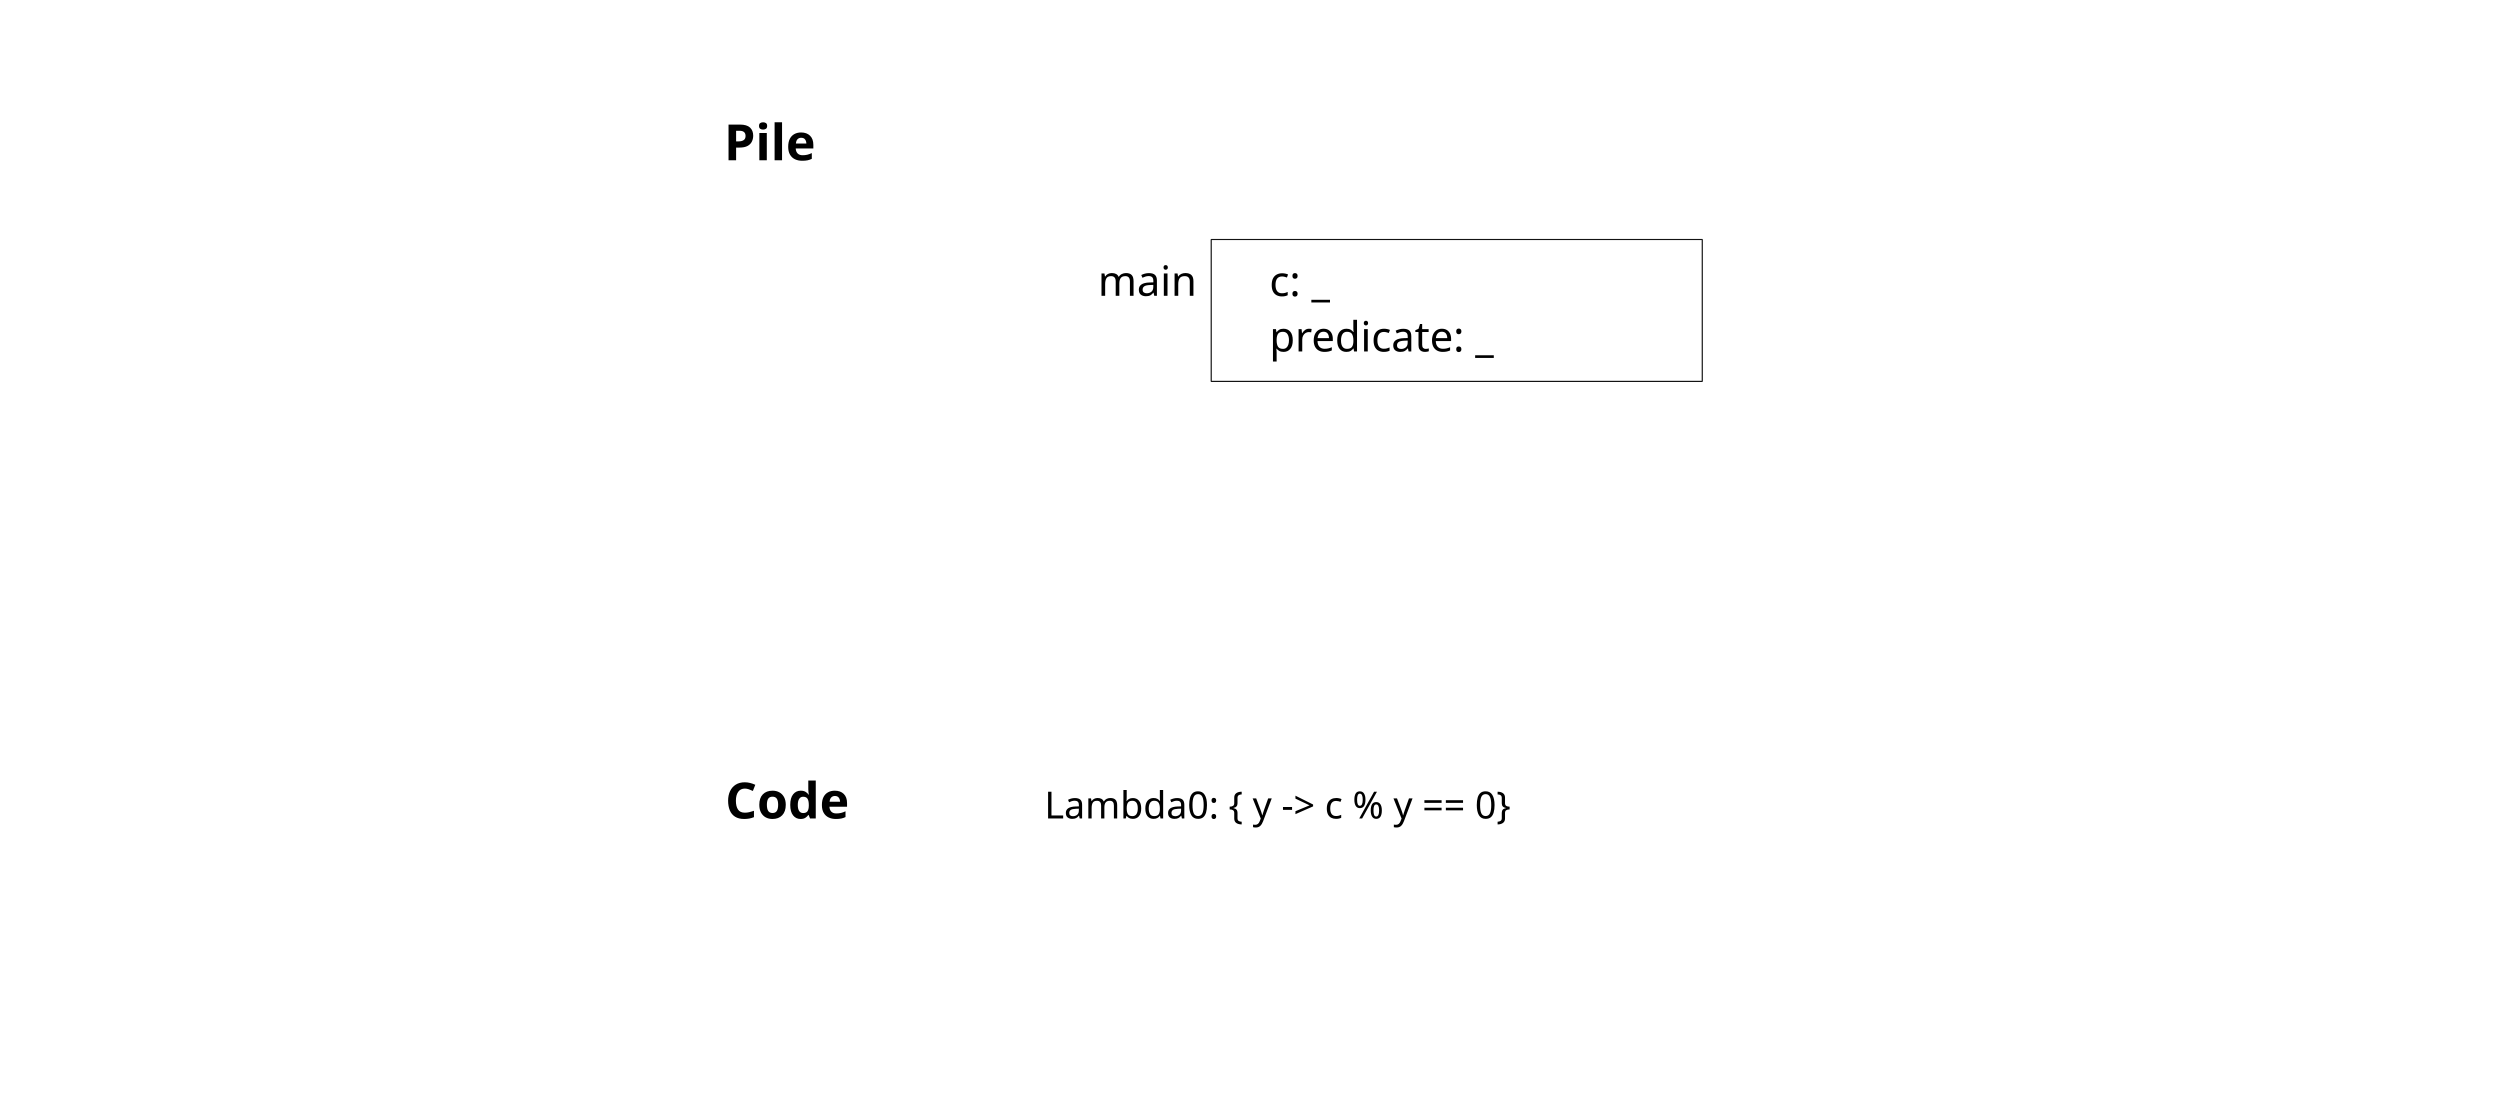
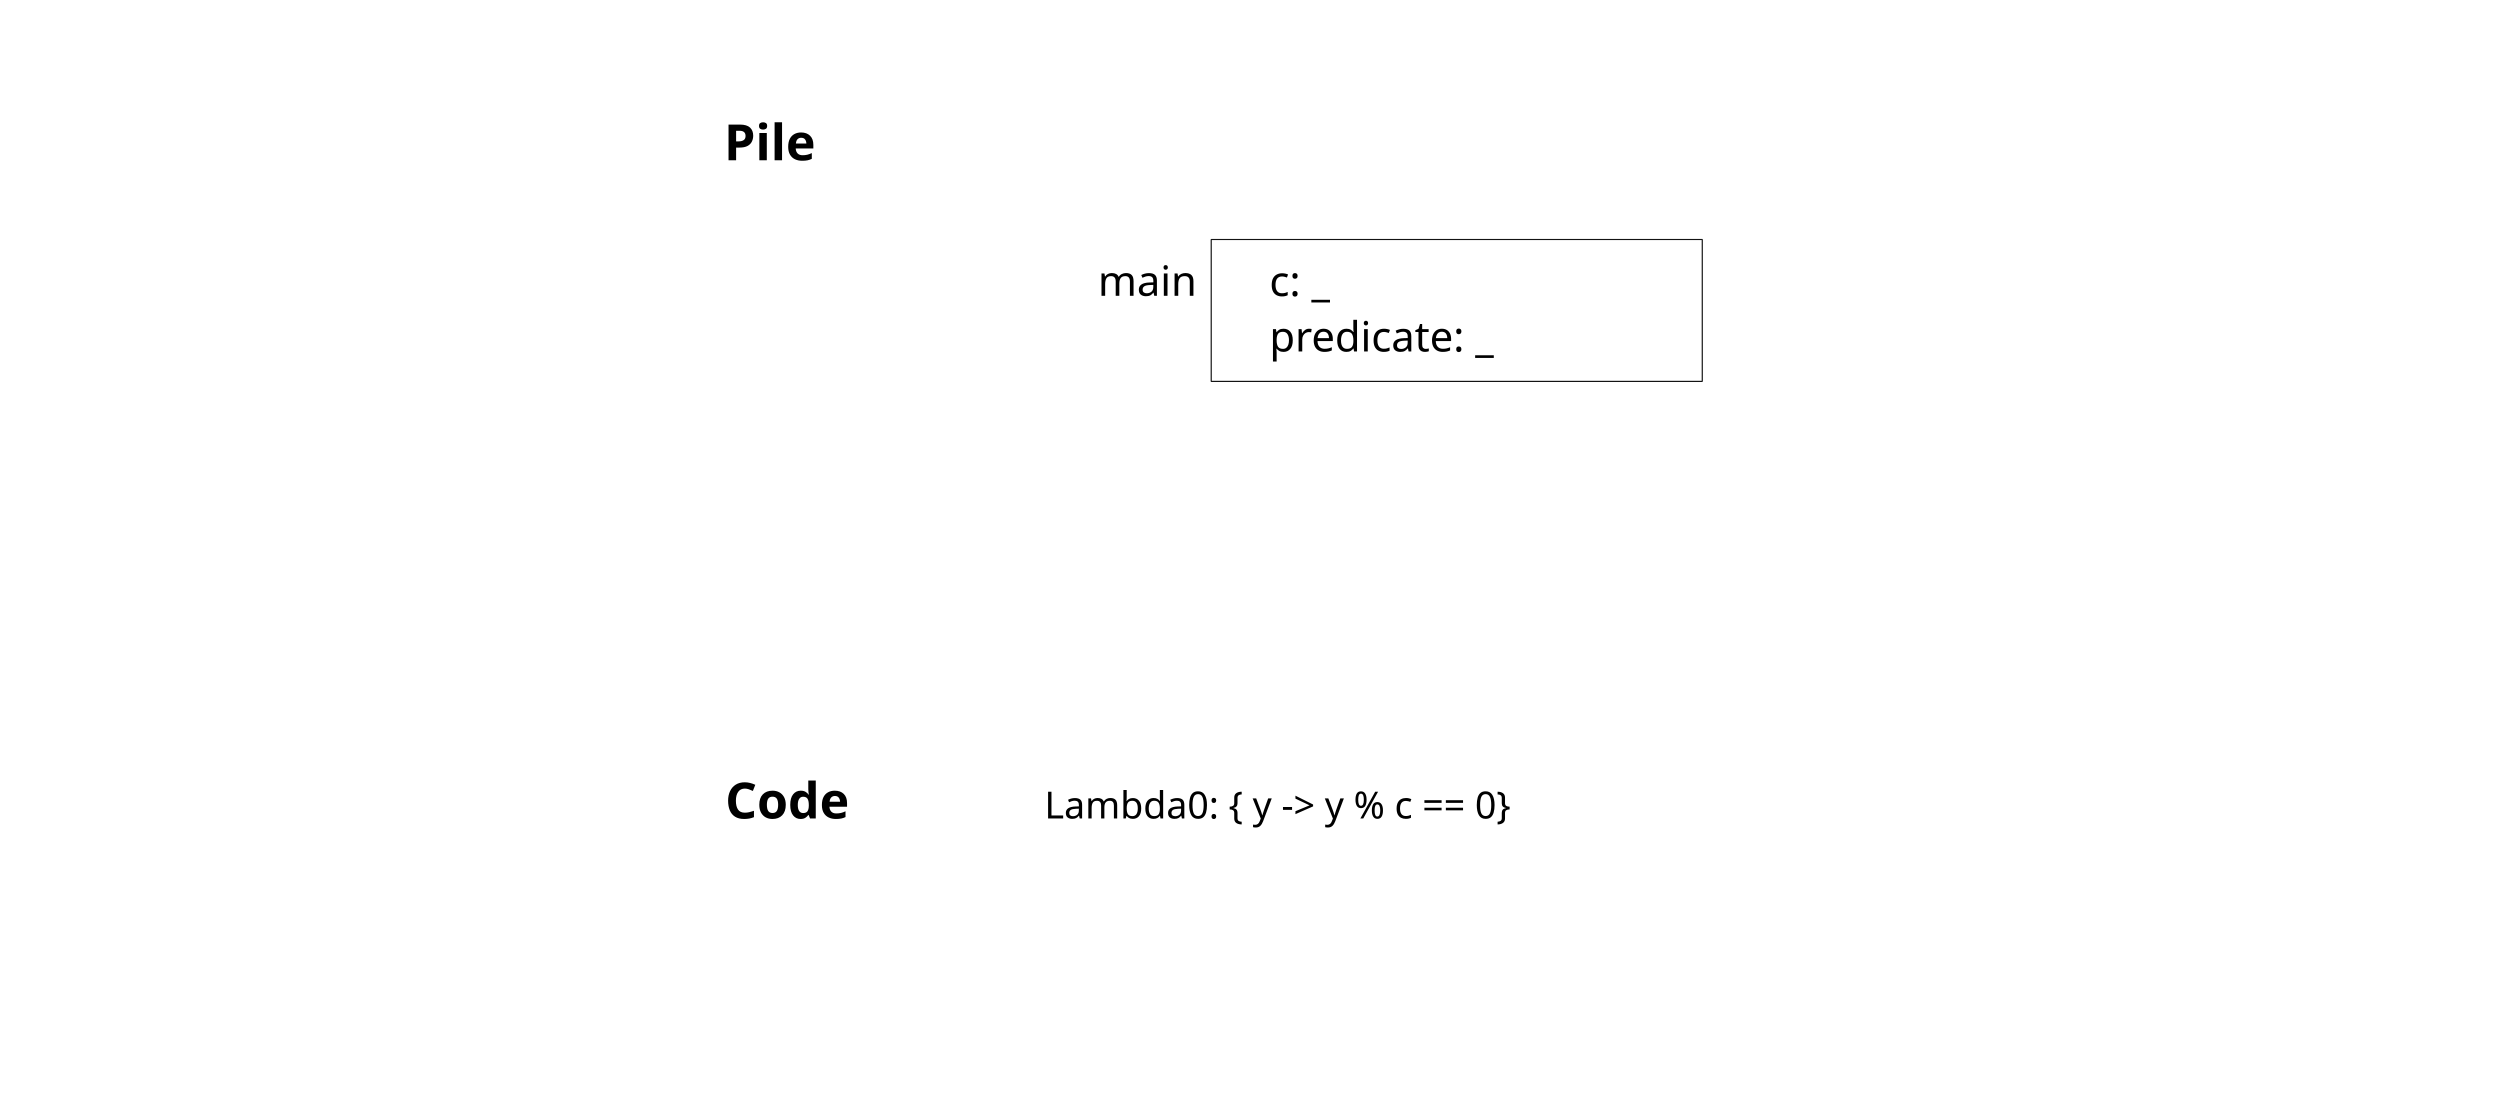
<svg xmlns="http://www.w3.org/2000/svg" width="1600" height="700" viewBox="0 0 1600 700" version="1.1" id="svg5">
  <defs id="defs5">
    <rect x="260" y="570" width="310" height="50" id="rect3666" />
  </defs>
  <style id="style2">
        @font-face {
            font-family: 'Iosevka';
            font-display: swap;
            font-weight: 400;
            font-stretch: normal;
            font-style: normal;
            src: url('/dist/theme/fonts/Iosevka/WOFF2/Iosevka-Regular.woff2') format('woff2');
        }

        @font-face {
            font-family: 'Iosevka';
            font-display: swap;
            font-weight: 400;
            font-stretch: normal;
            font-style: italic;
            src: url('/dist/theme/fonts/Iosevka/WOFF2/Iosevka-Italic.woff2') format('woff2');
        }

        @font-face {
            font-family: 'Iosevka';
            font-display: swap;
            font-weight: 700;
            font-stretch: normal;
            font-style: normal;
            src: url('/dist/theme/fonts/Iosevka/WOFF2/Iosevka-Bold.woff2') format('woff2');
        }

        @font-face {
            font-family: 'Iosevka';
            font-display: swap;
            font-weight: 700;
            font-stretch: normal;
            font-style: italic;
            src: url('/dist/theme/fonts/Iosevka/WOFF2/Iosevka-BoldItalic.woff2') format('woff2');
        }
    </style>
  <text xml:space="preserve" style="font-style:normal;font-variant:normal;font-weight:normal;font-stretch:normal;font-size:26.667px;line-height:1.25;font-family:Iosevka;-inkscape-font-specification:'Iosevka, Normal';font-variant-ligatures:normal;font-variant-caps:normal;font-variant-numeric:normal;font-variant-east-asian:normal;text-align:start;letter-spacing:0px;word-spacing:0px;writing-mode:lr-tb;text-anchor:start;display:inline;fill:#000000;fill-opacity:1;stroke:none" x="702.692" y="189.32" id="text847-0-4-0">
    <tspan x="702.692" y="189.32" id="tspan951-4">m<tspan style="font-style:normal;font-variant:normal;font-weight:normal;font-stretch:normal;font-size:26.667px;font-family:Iosevka;-inkscape-font-specification:'Iosevka, Normal';font-variant-ligatures:normal;font-variant-caps:normal;font-variant-numeric:normal;font-variant-east-asian:normal;text-align:start;writing-mode:lr-tb;text-anchor:start" id="tspan899-8">ain</tspan>
    </tspan>
  </text>
  <rect style="display:inline;fill:none;fill-opacity:1;stroke:#131313;stroke-width:0.756;stroke-linejoin:bevel;stroke-miterlimit:4;stroke-dasharray:none;stroke-dashoffset:0;stroke-opacity:1" id="rect1415-7-88" width="314.271" height="90.819" x="775.181" y="153.281" />
  <text xml:space="preserve" style="font-style:normal;font-variant:normal;font-weight:normal;font-stretch:normal;font-size:26.667px;line-height:1.25;font-family:Iosevka;-inkscape-font-specification:'Iosevka, Normal';font-variant-ligatures:normal;font-variant-caps:normal;font-variant-numeric:normal;font-variant-east-asian:normal;text-align:start;letter-spacing:0px;word-spacing:0px;writing-mode:lr-tb;text-anchor:start;display:inline;fill:#000000;fill-opacity:1;stroke:none" x="812.429" y="189.454" id="text847-7-9">
    <tspan id="tspan845-54-7" x="812.429" y="189.454">c: _</tspan>
  </text>
  <text xml:space="preserve" style="font-style:normal;font-variant:normal;font-weight:normal;font-stretch:normal;font-size:26.667px;line-height:1.25;font-family:Iosevka;-inkscape-font-specification:'Iosevka, Normal';font-variant-ligatures:normal;font-variant-caps:normal;font-variant-numeric:normal;font-variant-east-asian:normal;text-align:start;letter-spacing:0px;word-spacing:0px;writing-mode:lr-tb;text-anchor:start;display:inline;fill:#000000;fill-opacity:1;stroke:none" x="812.429" y="224.954" id="text847-7-9-9">
    <tspan id="tspan845-54-7-1" x="812.429" y="224.954">predicate: _</tspan>
  </text>
  <text xml:space="preserve" style="font-style:normal;font-variant:normal;font-weight:bold;font-stretch:normal;font-size:32px;line-height:1.25;font-family:Iosevka;-inkscape-font-specification:'Iosevka, Bold';font-variant-ligatures:normal;font-variant-caps:normal;font-variant-numeric:normal;font-variant-east-asian:normal" x="463.391" y="102.578" id="text5354">
    <tspan id="tspan5352" x="463.391" y="102.578">Pile</tspan>
  </text>
  <text xml:space="preserve" style="font-style:normal;font-variant:normal;font-weight:bold;font-stretch:normal;font-size:32px;line-height:1.25;font-family:Iosevka;-inkscape-font-specification:'Iosevka, Bold';font-variant-ligatures:normal;font-variant-caps:normal;font-variant-numeric:normal;font-variant-east-asian:normal" x="464.127" y="523.837" id="text5354-0">
    <tspan id="tspan5352-3" x="464.127" y="523.837">Code</tspan>
  </text>
  <text xml:space="preserve" style="font-size:24px;line-height:1.25;font-family:Iosevka;-inkscape-font-specification:'Iosevka, Normal'" x="668.453" y="523.837" id="text37174">
-     <tspan x="668.453" y="523.837" id="tspan45540">Lambda0: { y -&gt; c % y == 0}</tspan>
+     <tspan x="668.453" y="523.837" id="tspan45540">Lambda0: { y -&gt; y % c == 0}</tspan>
  </text>
</svg>
